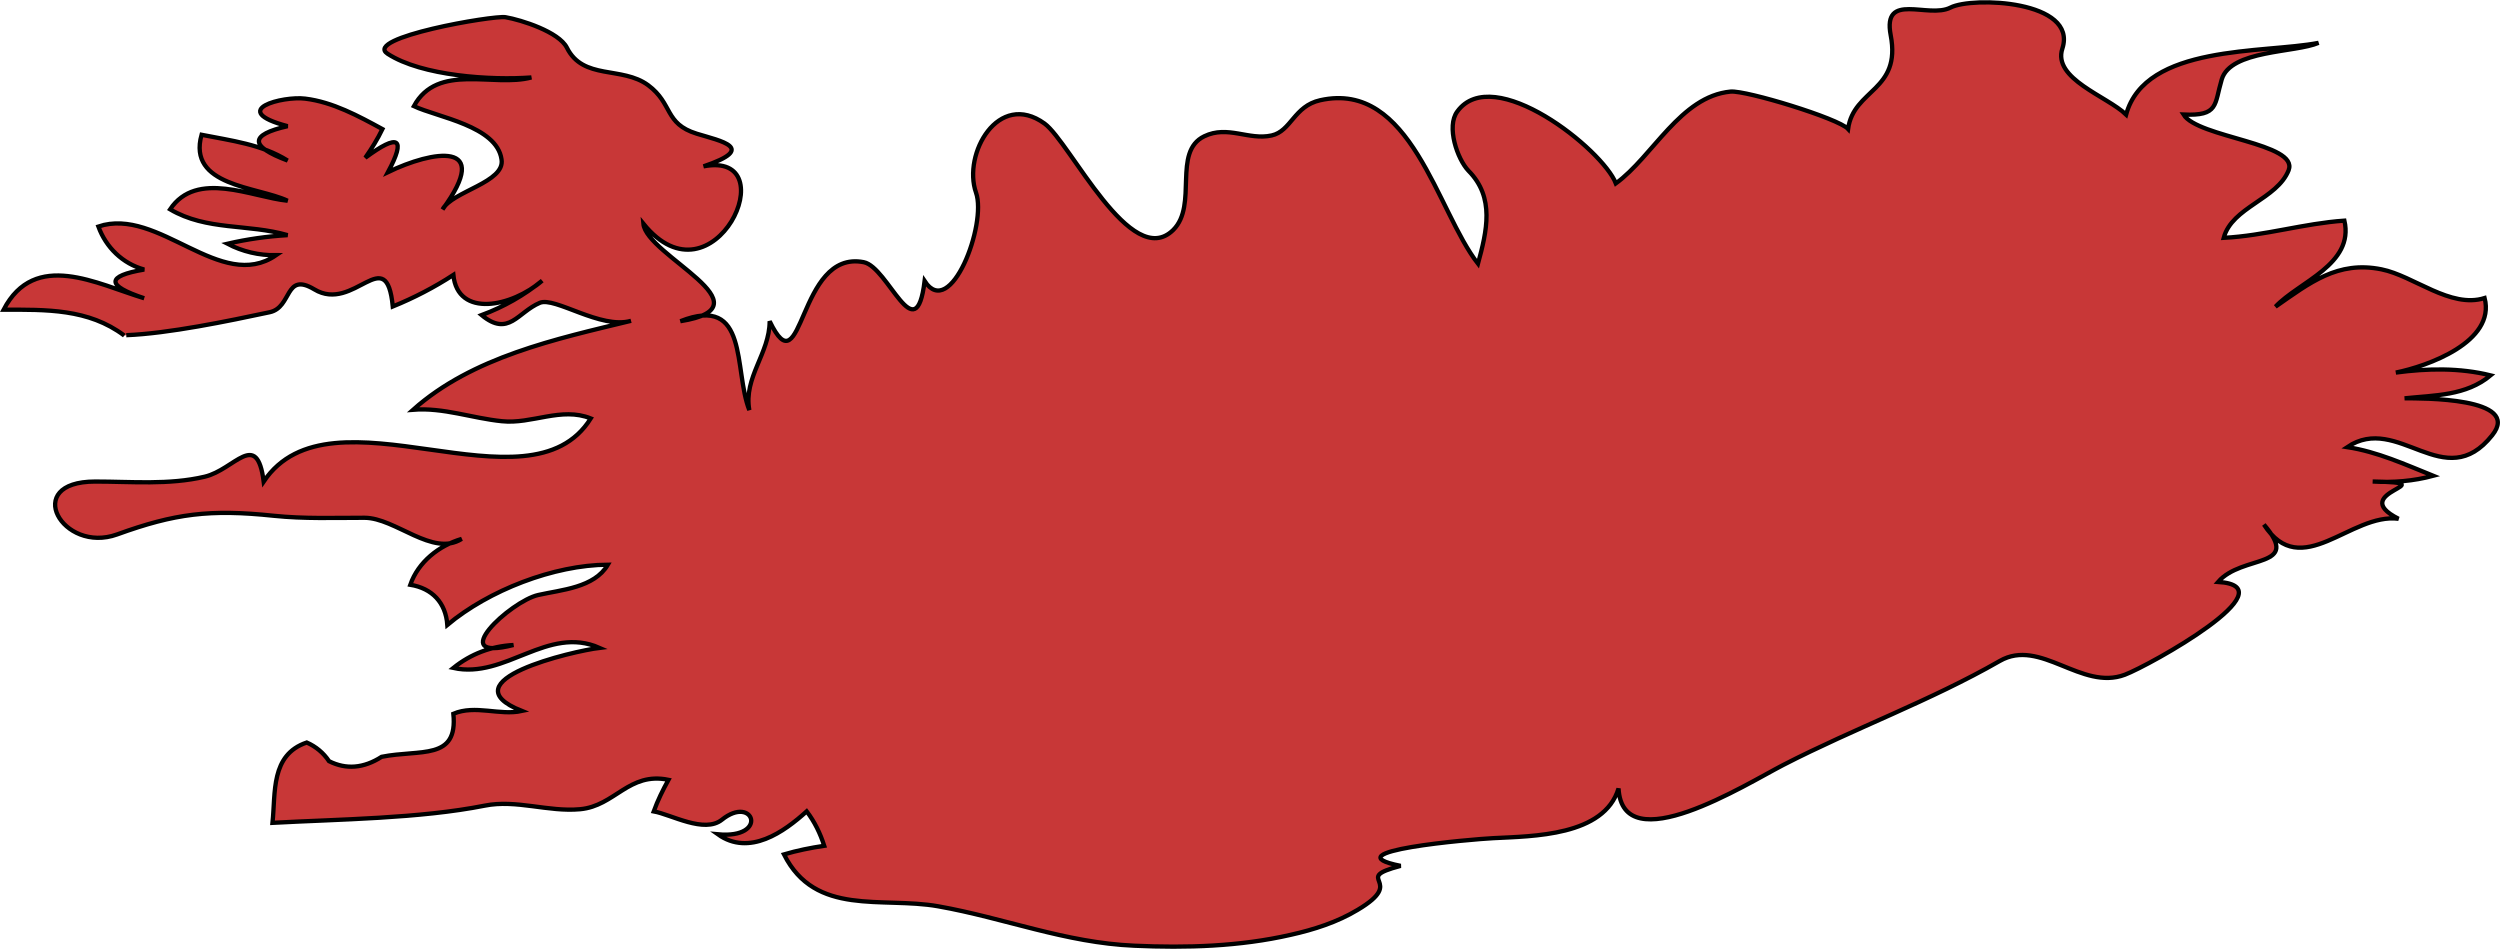
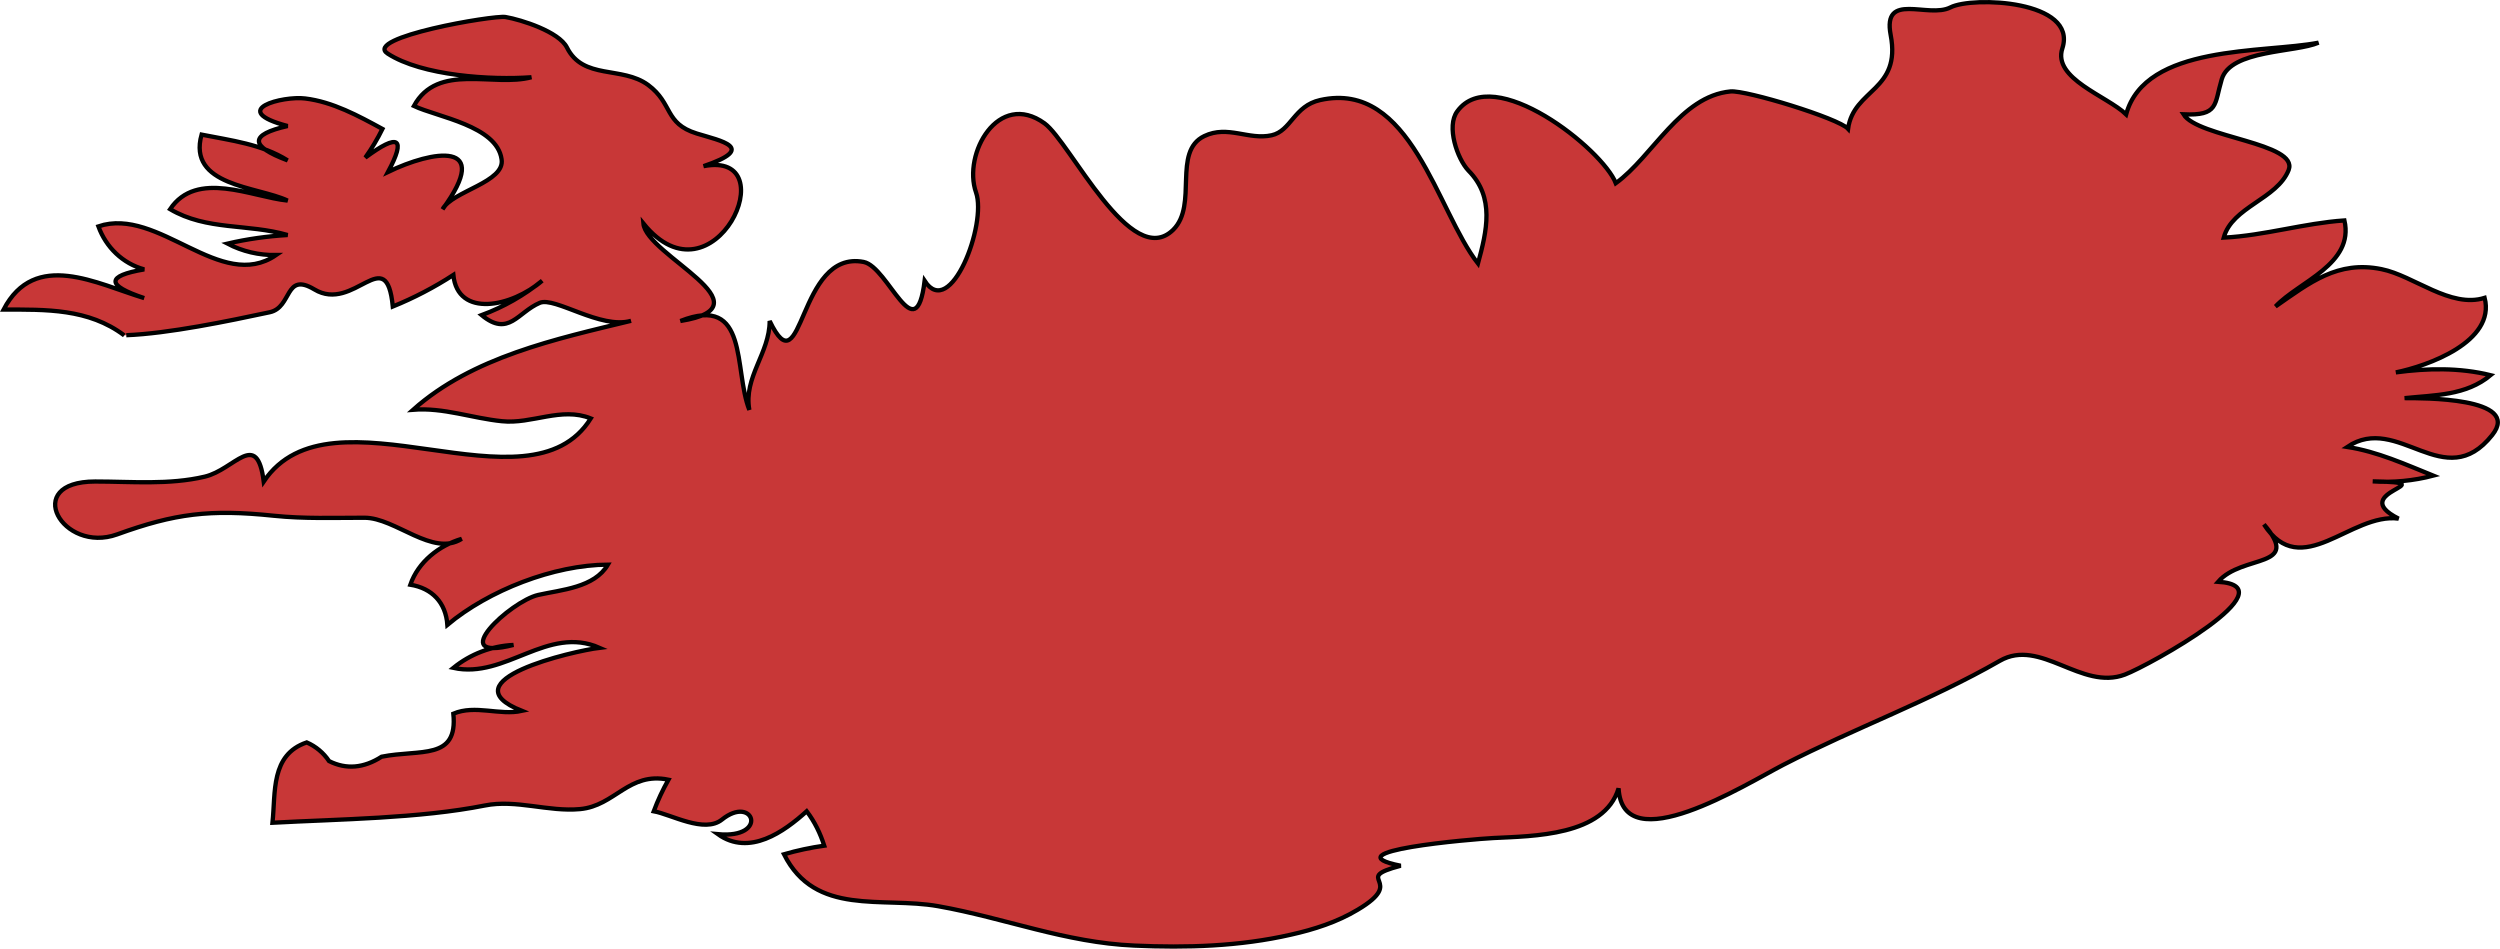
- <svg xmlns="http://www.w3.org/2000/svg" width="83.42mm" height="31.656mm" viewBox="0 0 83.42 31.656" version="1.1" id="svg22725">
-   <defs id="defs22719" />
-   <g id="layer1" transform="translate(331.2395,-346.9398)">
-     <path id="is" class="landxx is" d="m -327.026,358.124 c 1.396,-0.053 3.403,-0.471 4.785,-0.766 0.758,-0.162 0.492,-1.36 1.489,-0.763 1.329,0.806 2.406,-1.616 2.619,0.572 0.705,-0.287 1.382,-0.638 2.021,-1.053 0.146,1.449 1.954,1.066 2.964,0.191 -0.611,0.494 -1.289,0.877 -2.021,1.149 0.904,0.746 1.196,-0.093 1.941,-0.409 0.505,-0.213 2.034,0.893 3.044,0.6 -2.499,0.606 -5.291,1.204 -7.271,2.967 1.01,-0.08 1.967,0.283 2.964,0.383 0.997,0.106 1.981,-0.489 2.964,-0.093 -2.074,3.321 -8.654,-1.259 -10.914,2.106 -0.226,-1.755 -0.97,-0.396 -1.967,-0.162 -1.196,0.282 -2.446,0.162 -3.656,0.162 -2.472,0 -1.09,2.421 0.731,1.765 1.927,-0.698 3.097,-0.847 5.224,-0.623 1.024,0.106 2.007,0.067 3.031,0.067 1.037,0 2.273,1.319 3.244,0.705 -0.758,0.225 -1.449,0.766 -1.715,1.53 0.731,0.12 1.183,0.598 1.236,1.34 1.382,-1.154 3.549,-1.999 5.357,-2.01 -0.452,0.772 -1.555,0.837 -2.326,1.012 -0.917,0.207 -3.137,2.256 -0.824,1.668 -0.744,0.04 -1.422,0.296 -2.007,0.766 1.741,0.382 3.137,-1.436 4.879,-0.67 -0.877,0.106 -5.131,1.093 -2.592,2.106 -0.744,0.162 -1.555,-0.217 -2.286,0.093 0.16,1.57 -1.103,1.178 -2.393,1.436 -0.598,0.384 -1.183,0.433 -1.755,0.146 -0.186,-0.279 -0.439,-0.488 -0.744,-0.623 -1.21,0.409 -1.037,1.671 -1.143,2.68 2.22,-0.12 4.905,-0.141 7.085,-0.574 1.05,-0.21 2.114,0.218 3.177,0.12 1.17,-0.106 1.622,-1.255 2.951,-0.981 -0.186,0.336 -0.359,0.687 -0.492,1.053 0.585,0.106 1.688,0.746 2.273,0.28 1.063,-0.856 1.582,0.645 -0.133,0.485 1.05,0.748 2.207,-0.08 2.964,-0.766 0.266,0.351 0.452,0.734 0.585,1.149 -0.452,0.067 -0.904,0.158 -1.343,0.287 1.05,2.088 3.27,1.4 5.144,1.732 2.233,0.397 4.24,1.215 6.54,1.315 1.741,0.08 3.523,0.027 5.224,-0.363 0.784,-0.175 1.555,-0.424 2.233,-0.832 1.702,-1.009 -0.266,-1.02 1.436,-1.469 -2.406,-0.48 2.353,-0.887 3.097,-0.925 1.316,-0.067 3.695,-0.067 4.174,-1.659 0.133,2.442 4.24,-0.133 5.49,-0.78 2.406,-1.238 4.905,-2.14 7.231,-3.473 1.356,-0.779 2.725,1.009 4.174,0.459 0.811,-0.306 5.556,-2.94 3.111,-3.097 0.811,-0.932 2.805,-0.427 1.529,-1.913 1.25,1.935 2.898,-0.404 4.493,-0.193 -1.808,-0.911 1.688,-1.202 -0.864,-1.244 0.691,0.04 1.356,-0.013 2.021,-0.191 -0.931,-0.375 -1.861,-0.802 -2.871,-0.957 1.702,-1.149 3.244,1.612 4.839,-0.396 1.01,-1.265 -2.379,-1.232 -2.924,-1.232 1.01,-0.106 2.047,-0.08 2.871,-0.766 -1.037,-0.257 -2.114,-0.234 -3.164,-0.093 1.05,-0.211 3.337,-1.022 2.964,-2.487 -1.143,0.36 -2.366,-0.743 -3.443,-0.958 -1.462,-0.296 -2.393,0.451 -3.536,1.246 0.784,-0.833 2.632,-1.408 2.3,-2.871 -1.356,0.093 -2.659,0.504 -4.028,0.574 0.279,-1.03 1.781,-1.283 2.167,-2.256 0.346,-0.905 -3.031,-1.085 -3.509,-1.858 1.183,0.053 1.024,-0.326 1.276,-1.17 0.292,-0.99 2.459,-0.887 3.23,-1.222 -1.821,0.355 -5.782,0.04 -6.42,2.393 -0.638,-0.614 -2.459,-1.194 -2.127,-2.203 0.518,-1.608 -3.004,-1.743 -3.735,-1.367 -0.744,0.378 -2.273,-0.544 -1.994,0.92 0.359,1.869 -1.236,1.789 -1.422,3.129 -0.319,-0.351 -3.403,-1.293 -3.921,-1.246 -1.675,0.16 -2.592,2.165 -3.828,3.063 -0.439,-1.135 -4.094,-4.044 -5.291,-2.398 -0.372,0.498 0,1.585 0.372,1.975 0.891,0.897 0.611,2.019 0.319,3.103 -1.369,-1.745 -2.233,-6.128 -5.264,-5.455 -0.877,0.194 -0.97,1.033 -1.622,1.176 -0.771,0.17 -1.462,-0.351 -2.247,0.027 -1.077,0.52 -0.199,2.294 -1.037,3.127 -1.409,1.385 -3.43,-2.919 -4.294,-3.552 -1.542,-1.114 -2.738,1.02 -2.286,2.305 0.372,1.053 -0.851,4.282 -1.715,2.952 -0.292,2.377 -1.21,-0.471 -2.034,-0.631 -2.22,-0.432 -2.007,4.322 -3.137,1.97 0,1.077 -0.877,1.872 -0.678,2.967 -0.532,-1.352 0,-3.875 -2.3,-2.967 3.071,-0.493 -1.143,-2.188 -1.236,-3.254 2.353,2.903 4.812,-2.463 2.007,-1.913 1.821,-0.615 0.572,-0.843 -0.226,-1.09 -1.09,-0.339 -0.784,-0.996 -1.622,-1.619 -0.877,-0.645 -2.167,-0.158 -2.712,-1.254 -0.266,-0.524 -1.515,-0.923 -2.047,-1.014 -0.399,-0.067 -4.759,0.682 -3.935,1.219 1.143,0.746 3.469,0.891 4.799,0.791 -1.263,0.342 -3.124,-0.504 -3.921,0.958 0.784,0.37 2.765,0.662 2.924,1.773 0.133,0.772 -1.648,1.065 -1.967,1.672 1.701,-2.324 -0.332,-1.962 -1.821,-1.244 0.611,-1.145 0.359,-1.304 -0.758,-0.479 0.213,-0.306 0.412,-0.625 0.572,-0.957 -0.798,-0.435 -1.662,-0.905 -2.579,-1.016 -0.731,-0.093 -2.619,0.379 -0.585,0.919 -1.276,0.288 -1.276,0.67 0,1.147 -0.864,-0.542 -1.888,-0.665 -2.871,-0.86 -0.479,1.72 1.861,1.725 2.871,2.201 -1.196,-0.12 -3.031,-1.04 -3.921,0.287 1.223,0.719 2.605,0.479 3.921,0.861 -0.678,0.04 -1.343,0.133 -2.007,0.287 0.505,0.263 1.05,0.391 1.622,0.383 -1.848,1.268 -3.921,-1.632 -5.929,-0.958 0.253,0.698 0.811,1.239 1.529,1.436 -1.276,0.217 -1.276,0.536 0,0.958 -1.582,-0.477 -3.642,-1.62 -4.692,0.382 1.409,0 2.831,-0.04 4.028,0.863" style="fill:#c83737;fill-opacity:1;fill-rule:evenodd;stroke:#000000;stroke-width:0.144;stroke-miterlimit:4;stroke-dasharray:none;stroke-opacity:1">
-       </path>
-   </g>
+ <svg xmlns="http://www.w3.org/2000/svg" width="315.287" height="119.645" viewBox="0 0 83.42 31.656">
+   <path class="landxx is" d="M4.214 11.185c1.395-.053 3.403-.47 4.785-.766.758-.162.492-1.36 1.489-.763 1.33.806 2.406-1.616 2.619.572a12.053 12.053 0 0 0 2.02-1.053c.146 1.449 1.954 1.066 2.965.191a7.157 7.157 0 0 1-2.021 1.149c.904.745 1.196-.093 1.94-.41.506-.212 2.035.894 3.045.6-2.5.606-5.29 1.204-7.271 2.967 1.01-.08 1.967.283 2.964.383.997.106 1.98-.49 2.964-.093-2.073 3.32-8.653-1.26-10.913 2.105-.226-1.755-.97-.396-1.968-.162-1.196.282-2.446.162-3.655.162-2.473 0-1.09 2.42.73 1.765 1.928-.697 3.098-.846 5.225-.623 1.024.106 2.007.067 3.03.067 1.038 0 2.274 1.318 3.244.704-.757.225-1.449.766-1.714 1.53.73.12 1.183.598 1.236 1.34 1.382-1.154 3.549-2 5.357-2.01-.452.772-1.555.838-2.326 1.012-.918.207-3.138 2.256-.825 1.668a3.445 3.445 0 0 0-2.007.766c1.742.381 3.137-1.436 4.879-.67-.878.106-5.131 1.092-2.592 2.105-.745.162-1.556-.216-2.287.093.16 1.57-1.103 1.178-2.393 1.436-.598.384-1.183.433-1.754.146a1.717 1.717 0 0 0-.745-.623c-1.21.41-1.036 1.67-1.143 2.68 2.22-.12 4.905-.141 7.085-.575 1.05-.21 2.114.218 3.177.12 1.17-.106 1.622-1.255 2.951-.981a7.444 7.444 0 0 0-.491 1.053c.584.106 1.688.746 2.273.28 1.063-.856 1.582.645-.133.485 1.05.749 2.206-.08 2.964-.765.266.35.452.734.585 1.148a9.854 9.854 0 0 0-1.343.287c1.05 2.089 3.27 1.4 5.145 1.733 2.233.397 4.24 1.214 6.54 1.314 1.741.08 3.522.027 5.224-.363.784-.175 1.555-.424 2.233-.832 1.702-1.009-.266-1.02 1.436-1.469-2.406-.48 2.353-.886 3.097-.925 1.316-.066 3.695-.066 4.174-1.659.133 2.442 4.24-.133 5.49-.78 2.406-1.238 4.905-2.14 7.231-3.474 1.356-.779 2.725 1.01 4.174.459.811-.306 5.557-2.94 3.11-3.097.812-.932 2.806-.427 1.53-1.913 1.25 1.935 2.897-.404 4.493-.193-1.808-.91 1.688-1.202-.864-1.244a6.295 6.295 0 0 0 2.02-.191c-.93-.375-1.86-.802-2.871-.958 1.701-1.148 3.243 1.613 4.838-.396 1.01-1.265-2.379-1.232-2.924-1.232 1.01-.106 2.047-.08 2.871-.766-1.037-.256-2.113-.234-3.163-.093 1.05-.211 3.336-1.022 2.964-2.487-1.143.36-2.366-.743-3.443-.958-1.462-.297-2.393.45-3.536 1.245.784-.833 2.632-1.407 2.3-2.871-1.356.093-2.659.504-4.028.574.28-1.03 1.781-1.283 2.167-2.256.345-.905-3.031-1.084-3.51-1.858 1.183.053 1.024-.326 1.277-1.17.292-.99 2.459-.886 3.23-1.221-1.821.355-5.783.04-6.42 2.392-.639-.614-2.46-1.193-2.128-2.202C69.336.005 65.813-.13 65.082.247c-.744.378-2.273-.543-1.994.92.359 1.87-1.236 1.79-1.422 3.13-.32-.352-3.403-1.294-3.922-1.246-1.675.16-2.592 2.165-3.828 3.062-.439-1.135-4.094-4.043-5.29-2.398-.373.499 0 1.585.372 1.976.89.897.611 2.019.319 3.102-1.37-1.745-2.234-6.128-5.264-5.455-.878.194-.97 1.033-1.622 1.176-.771.17-1.462-.35-2.247.027-1.076.52-.199 2.294-1.036 3.126-1.41 1.386-3.43-2.919-4.294-3.551-1.542-1.114-2.738 1.02-2.286 2.305.372 1.052-.851 4.281-1.715 2.952-.293 2.377-1.21-.47-2.034-.632-2.22-.432-2.007 4.322-3.137 1.97 0 1.077-.878 1.872-.678 2.967-.532-1.351 0-3.874-2.3-2.967 3.07-.493-1.143-2.188-1.236-3.254 2.353 2.904 4.812-2.463 2.007-1.912 1.821-.616.572-.843-.226-1.09-1.09-.34-.784-.996-1.622-1.62-.877-.644-2.166-.158-2.711-1.253C18.65 1.058 17.4.659 16.869.568c-.4-.067-4.76.682-3.935 1.219 1.143.745 3.47.89 4.799.79-1.263.342-3.124-.503-3.922.959.784.37 2.765.662 2.925 1.773.133.773-1.649 1.065-1.968 1.672 1.702-2.323-.332-1.962-1.82-1.244.61-1.144.358-1.304-.759-.478a7 7 0 0 0 .572-.957c-.798-.435-1.662-.906-2.579-1.016-.73-.093-2.618.379-.585.919-1.276.288-1.276.67 0 1.147-.864-.543-1.887-.665-2.871-.86-.478 1.72 1.861 1.725 2.871 2.201-1.196-.12-3.03-1.04-3.921.287 1.223.72 2.605.479 3.921.862-.678.04-1.342.132-2.007.287.505.263 1.05.39 1.622.382C7.364 9.78 5.29 6.88 3.283 7.553c.253.698.811 1.239 1.529 1.436-1.276.216-1.276.535 0 .958C3.23 9.47 1.17 8.327.119 10.33c1.41 0 2.832-.04 4.028.862" fill="#c83737" fill-rule="evenodd" stroke="#000" stroke-width=".144" />
</svg>
